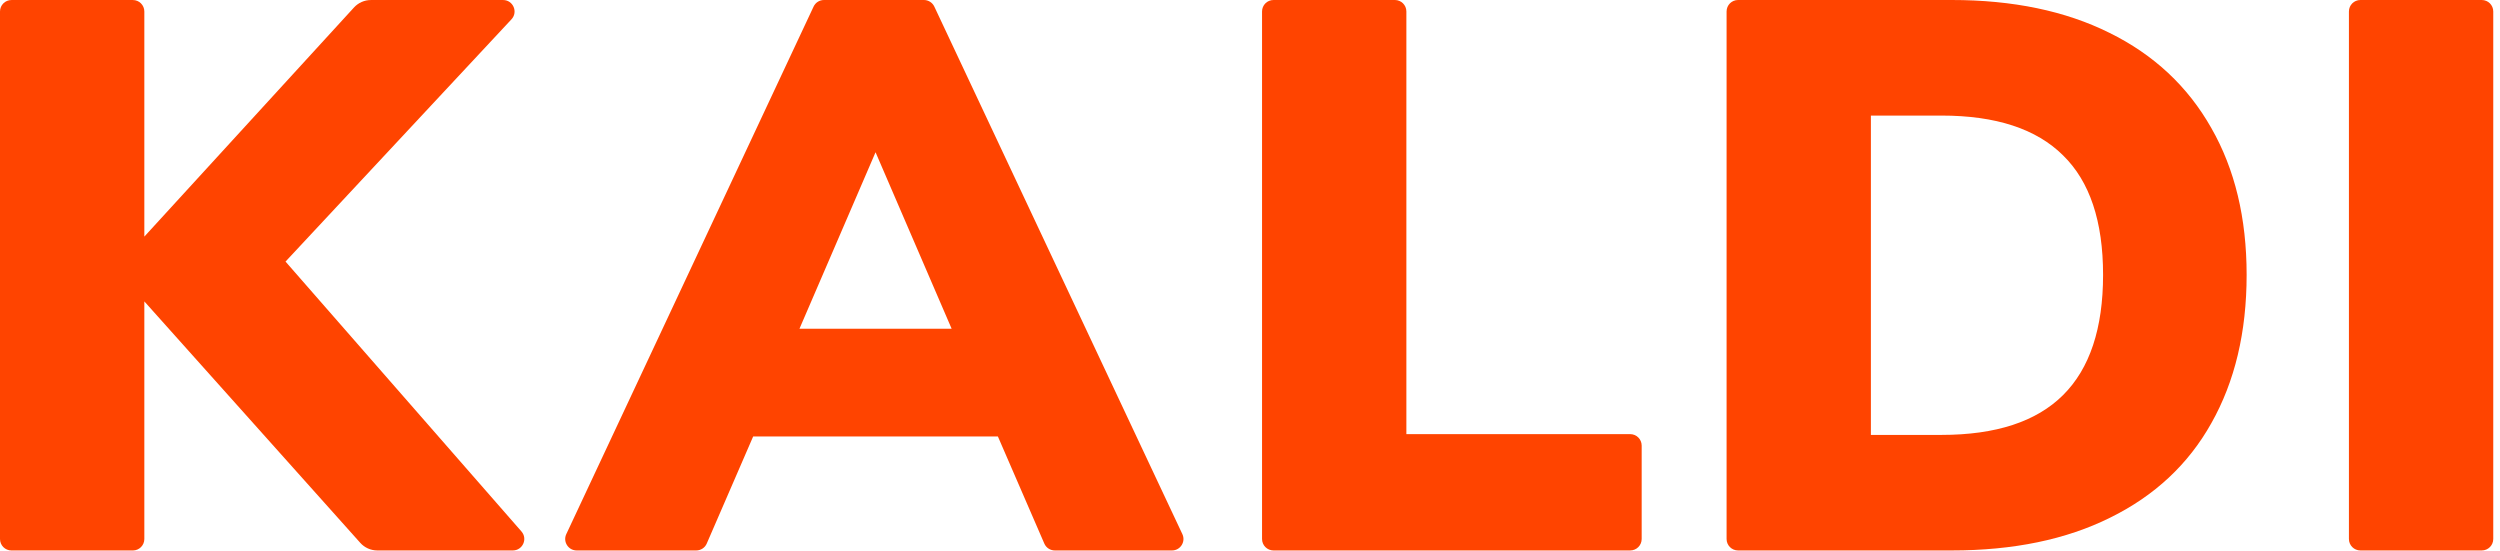
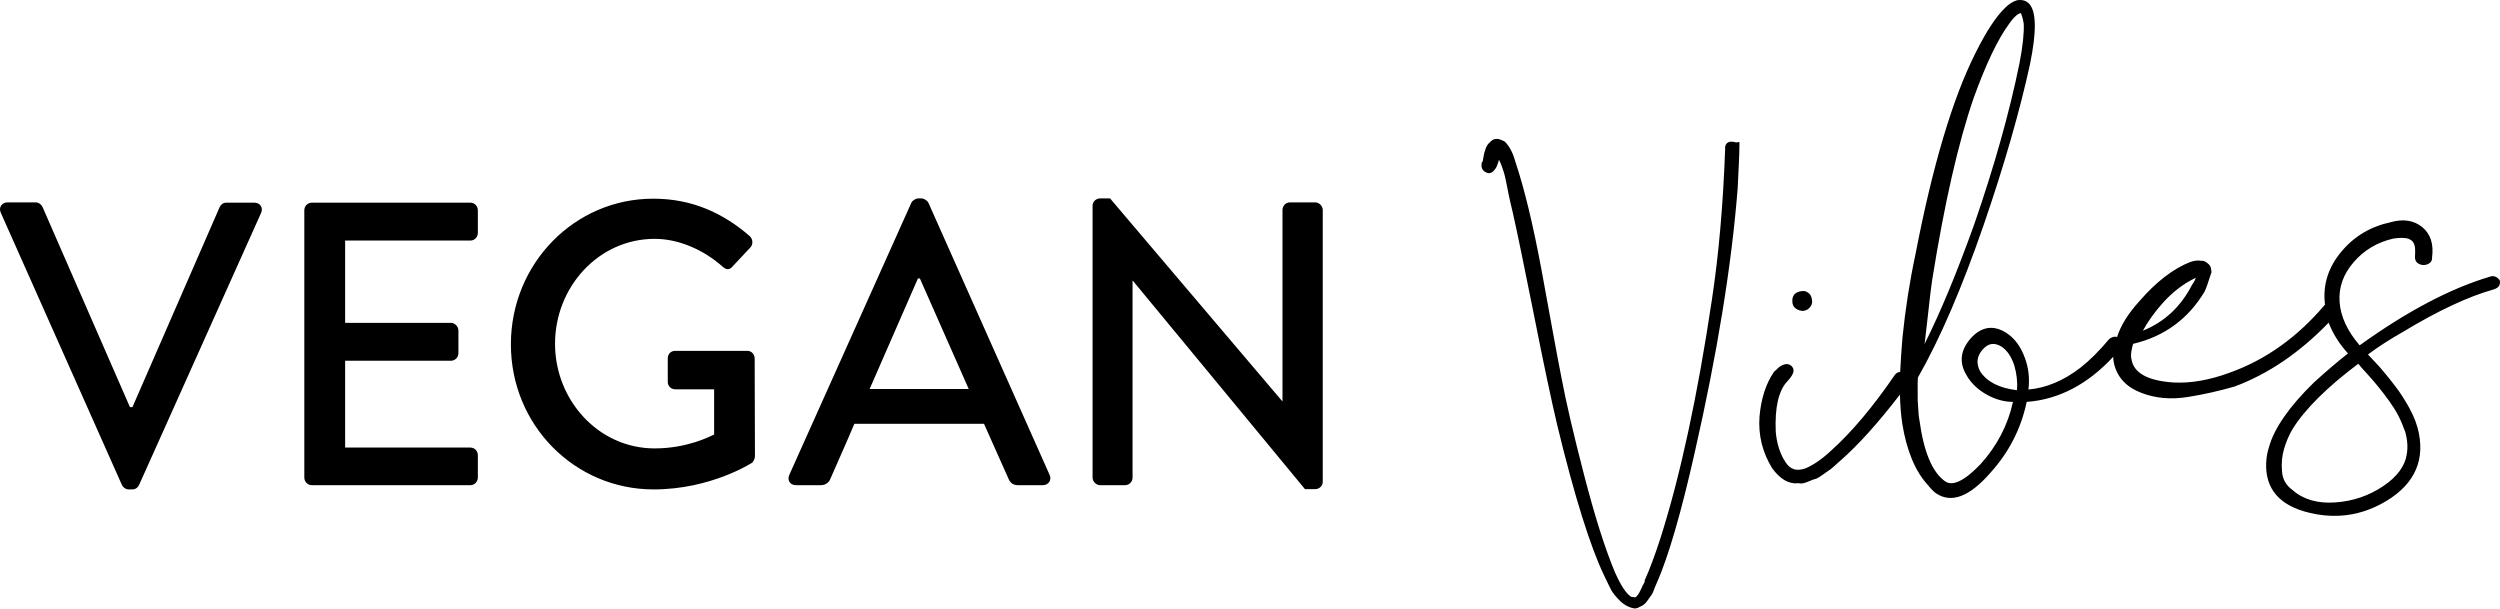
- <svg xmlns="http://www.w3.org/2000/svg" xmlns:xlink="http://www.w3.org/1999/xlink" viewBox="0 0 109 24">
-   <g transform="translate(-1470)">
-     <g style="mix-blend-mode:normal" transform="translate(1470)" fill="#f40">
-       <use xlink:href="#b" style="mix-blend-mode:normal" />
-       <use xlink:href="#c" style="mix-blend-mode:normal" />
-       <use xlink:href="#d" style="mix-blend-mode:normal" />
-       <use xlink:href="#e" style="mix-blend-mode:normal" />
-       <use xlink:href="#f" style="mix-blend-mode:normal" />
+ <svg xmlns="http://www.w3.org/2000/svg" width="189px" height="46px" viewBox="0 0 189 46" version="1.1">
+   <g id="Vegan-Vibes-Landingspage" stroke="none" stroke-width="1" fill="none" fill-rule="evenodd">
+     <g id="Desktop-HD-Copy-8" transform="translate(-816, -140)" fill="#000000" fill-rule="nonzero">
+       <g id="veganvibestitel" transform="translate(816, 140)">
+         <path d="M131.5,10.98 L131.5,10.733 L131.254,10.771 C131.14,10.733 131.046,10.714 130.951,10.714 C130.8,10.695 130.667,10.733 130.573,10.809 C130.459,10.904 130.403,11.056 130.421,11.247 C130.27,15.47 129.93,19.312 129.419,22.66 C128.34,29.907 127.035,35.956 125.54,40.655 C125.105,42.005 124.707,43.052 124.367,43.812 L124.329,43.87 L124.348,43.927 C124.348,43.927 124.348,43.965 124.291,44.079 C124.215,44.212 124.14,44.345 124.102,44.459 C124.045,44.573 123.988,44.687 123.931,44.802 C123.875,44.916 123.799,45.011 123.723,45.087 C123.648,45.163 123.629,45.163 123.629,45.163 L123.61,45.163 C123.553,45.144 123.496,45.125 123.42,45.144 C123.402,45.125 123.364,45.125 123.326,45.125 C122.929,44.878 122.531,44.25 122.096,43.28 C121.32,41.435 120.544,38.943 119.75,35.88 C118.955,32.818 118.387,30.364 118.047,28.557 C117.687,26.731 117.195,23.991 116.533,20.377 C115.909,17.029 115.246,14.252 114.546,12.179 C114.376,11.551 114.111,11.056 113.771,10.714 L113.714,10.676 C113.525,10.581 113.373,10.524 113.241,10.505 C113.07,10.486 112.9,10.524 112.787,10.619 C112.692,10.695 112.616,10.771 112.522,10.866 C112.427,10.98 112.351,11.113 112.295,11.304 C112.238,11.475 112.2,11.589 112.181,11.703 C112.162,11.798 112.143,11.931 112.105,12.122 C112.105,12.16 112.086,12.198 112.086,12.236 L112.03,12.236 L112.011,12.388 C111.954,12.711 112.124,12.978 112.446,13.073 C112.541,13.111 112.711,13.111 112.881,12.959 C112.976,12.863 113.07,12.749 113.146,12.597 C113.203,12.464 113.241,12.35 113.279,12.236 C113.297,12.198 113.297,12.141 113.316,12.065 C113.392,12.217 113.468,12.369 113.525,12.54 C113.657,12.902 113.752,13.206 113.808,13.491 C113.865,13.777 113.96,14.176 114.054,14.709 C114.168,15.241 114.262,15.66 114.338,15.945 C114.717,17.619 115.246,20.206 115.984,23.896 C116.703,27.53 117.29,30.288 117.725,32.133 C119.031,37.535 120.242,41.378 121.282,43.527 C121.509,44.003 121.68,44.364 121.812,44.611 C121.945,44.859 122.191,45.144 122.493,45.448 C122.815,45.753 123.193,45.943 123.572,46 L123.61,46 L123.799,45.962 L123.988,45.867 C124.196,45.791 124.385,45.639 124.518,45.448 C124.631,45.277 124.726,45.144 124.802,45.049 C124.896,44.935 124.991,44.745 125.086,44.459 C125.218,44.136 125.256,44.06 125.256,44.06 L125.275,44.022 C126.126,42.081 127.091,38.791 128.113,34.244 C129.816,26.769 130.913,20.054 131.368,14.233 C131.443,12.73 131.5,11.627 131.5,10.98 M136.944,23.052 C136.999,22.927 137.018,22.801 136.981,22.658 L136.962,22.551 C136.925,22.372 136.833,22.21 136.686,22.121 C136.538,22.013 136.372,21.978 136.169,22.013 C135.929,22.049 135.744,22.139 135.634,22.282 C135.523,22.425 135.486,22.604 135.505,22.819 C135.505,22.963 135.541,23.16 135.781,23.339 C135.947,23.446 136.113,23.5 136.28,23.5 C136.298,23.5 136.335,23.5 136.353,23.5 C136.483,23.482 136.593,23.428 136.686,23.375 C136.815,23.267 136.889,23.178 136.944,23.052 M178.972,28.279 C179.334,28.677 179.621,29.019 179.85,29.304 C180.079,29.589 180.346,29.931 180.632,30.33 C180.899,30.709 181.147,31.089 181.338,31.469 C181.529,31.849 181.682,32.248 181.834,32.647 C182.006,33.254 182.044,33.824 181.949,34.356 L181.949,34.356 C181.815,35.229 181.224,36.046 180.174,36.749 C179.105,37.47 177.903,37.888 176.548,37.983 C175.232,38.078 174.144,37.774 173.323,37.053 C172.827,36.692 172.56,36.236 172.522,35.647 C172.465,35.02 172.522,34.451 172.674,33.938 C172.827,33.425 173.037,32.912 173.304,32.457 C174.258,30.918 175.938,29.266 178.285,27.5 C178.457,27.709 178.686,27.975 178.972,28.279 M162,25 C162.402,24.271 162.913,23.562 163.534,22.872 C164.283,22.044 165.123,21.414 166,21 C165.945,21.197 165.836,21.374 165.708,21.552 C164.868,23.187 163.626,24.35 162,25 M152.482,29.5 C151.136,29.338 150.215,28.868 149.698,28.075 C149.385,27.479 149.44,26.938 149.883,26.433 C150.307,25.945 150.768,25.873 151.302,26.198 C151.745,26.487 152.058,26.956 152.279,27.623 C152.464,28.255 152.537,28.887 152.482,29.5 M145.5,26 C145.556,25.502 145.631,24.907 145.707,24.217 C145.857,22.894 145.969,21.84 146.082,21.111 C147.002,15.36 148.054,10.739 149.218,7.384 C150.12,4.892 151.002,3.013 151.885,1.805 C152.317,1.192 152.599,1.019 152.749,1 C152.749,1 152.768,1 152.768,1 C152.786,1 152.786,1 152.786,1 C152.786,1 152.805,1.038 152.824,1.115 L152.843,1.173 C152.861,1.211 152.918,1.345 152.993,1.786 C153.03,2.495 152.918,3.512 152.674,4.777 C151.923,8.477 150.777,12.541 149.275,16.893 C147.979,20.517 146.721,23.565 145.5,26 M188.988,21.222 L188.969,21.165 L188.931,21.127 C188.739,20.898 188.489,20.821 188.239,20.917 C185.263,21.795 181.942,23.551 178.389,26.108 C177.468,25.039 176.949,23.932 176.872,22.825 C176.796,21.718 177.16,20.707 177.948,19.81 C178.735,18.894 179.753,18.302 180.943,18.035 C181.461,17.959 181.865,17.959 182.134,18.073 C182.364,18.169 182.498,18.34 182.556,18.608 C182.594,18.837 182.594,19.104 182.575,19.39 L182.575,19.39 C182.556,19.657 182.671,19.867 182.902,19.963 C183.094,20.058 183.305,20.058 183.516,19.982 C183.746,19.886 183.881,19.715 183.862,19.486 C183.996,18.474 183.766,17.711 183.132,17.176 C182.498,16.661 181.692,16.527 180.751,16.795 C179.234,17.119 177.967,17.863 177.007,19.027 C176.028,20.192 175.605,21.509 175.759,22.921 C175.759,22.959 175.759,22.978 175.778,23.016 C173.723,25.459 171.304,27.196 168.578,28.169 C167.041,28.742 165.582,28.99 164.276,28.914 C162.356,28.78 161.32,28.188 161.147,27.196 L161.108,27.005 C161.089,26.738 161.147,26.394 161.262,25.994 C163.624,25.44 165.429,24.104 166.657,22.062 C166.773,21.833 166.945,21.356 167.176,20.612 L167.195,20.573 L167.137,20.249 C167.118,20.115 167.022,20.001 166.849,19.867 C166.696,19.753 166.561,19.695 166.427,19.715 C166.177,19.676 165.909,19.695 165.64,19.791 L165.621,19.791 C164.296,20.306 162.99,21.318 161.723,22.787 C160.878,23.722 160.321,24.619 160.052,25.478 C160.033,25.478 159.995,25.459 159.975,25.459 C159.783,25.44 159.611,25.497 159.438,25.65 C158.708,26.528 157.979,27.253 157.268,27.807 C155.982,28.799 154.657,29.333 153.351,29.448 C153.447,28.627 153.37,27.826 153.082,27.062 C152.775,26.203 152.295,25.555 151.661,25.154 C150.701,24.543 149.78,24.696 148.992,25.574 C148.205,26.471 148.09,27.406 148.666,28.36 C149.012,28.971 149.549,29.486 150.26,29.868 C150.893,30.211 151.546,30.383 152.18,30.383 C151.796,32.139 150.97,33.723 149.722,35.097 C148.512,36.357 147.61,36.796 147.034,36.376 C146.074,35.689 145.44,34.162 145.114,31.795 L145.056,31.433 L144.979,30.288 C144.96,29.066 144.979,28.665 144.999,28.532 C146.669,25.612 148.32,21.757 149.933,17.1 C151.546,12.424 152.717,8.302 153.466,4.866 C153.985,2.347 153.946,0.839 153.389,0.267 C153.236,0.114 152.967,-0.058 152.487,0.019 C152.161,0.114 151.873,0.305 151.585,0.591 C150.893,1.259 150.144,2.404 149.357,3.988 C147.61,7.443 146.093,12.577 144.807,19.237 C144.365,21.299 144.039,23.417 143.827,25.516 C143.75,26.432 143.693,27.31 143.654,28.112 C143.501,28.131 143.366,28.188 143.251,28.341 C141.619,30.727 140.006,32.654 138.432,34.067 L138.432,34.067 C137.741,34.715 137.088,35.154 136.512,35.402 C135.82,35.651 135.34,35.498 134.976,34.925 C134.572,34.315 134.323,33.532 134.246,32.635 C134.169,30.803 134.457,29.505 135.148,28.799 C135.532,28.379 135.667,28.074 135.552,27.826 C135.456,27.635 135.302,27.558 135.187,27.539 C135.052,27.501 134.899,27.539 134.726,27.616 C134.572,27.692 134.457,27.768 134.361,27.883 C134.284,27.959 134.227,28.017 134.169,28.055 L134.112,28.112 C133.497,29.009 133.132,30.154 133.017,31.509 C132.921,32.883 133.228,34.181 133.977,35.402 C134.592,36.242 135.264,36.624 135.974,36.528 C136.147,36.586 136.377,36.548 136.684,36.414 C137.03,36.261 137.145,36.242 137.184,36.223 C137.28,36.204 137.414,36.166 137.76,35.918 C137.99,35.765 138.144,35.651 138.221,35.593 C138.317,35.536 138.47,35.422 138.681,35.231 C138.873,35.059 138.989,34.944 139.065,34.887 C140.506,33.628 142.022,31.929 143.635,29.83 C143.654,30.631 143.712,31.356 143.808,32.005 C144.135,34.047 144.787,35.612 145.709,36.624 C145.959,36.929 146.17,37.158 146.362,37.292 C147.514,38.074 148.896,37.559 150.471,35.746 C151.873,34.2 152.794,32.406 153.217,30.383 C155.617,30.211 157.825,29.066 159.764,26.967 L159.764,27.158 L159.822,27.501 C160.071,28.532 160.763,29.276 161.876,29.696 C162.952,30.116 164.123,30.211 165.352,30.02 C166.561,29.83 167.752,29.562 168.942,29.219 C171.496,28.265 173.877,26.642 176.047,24.39 C176.354,25.211 176.834,25.974 177.506,26.719 C176.68,27.368 175.816,28.112 174.933,28.914 C173.051,30.746 171.919,32.406 171.535,33.799 C171.4,34.2 171.342,34.601 171.323,35.002 C171.246,36.967 172.341,38.227 174.568,38.761 C175.336,38.952 176.104,39.029 176.853,38.99 C178.082,38.933 179.292,38.552 180.425,37.864 C182.594,36.548 183.401,34.696 182.767,32.33 C182.671,32.005 182.556,31.681 182.402,31.356 C182.249,31.051 182.095,30.727 181.903,30.421 C181.711,30.097 181.538,29.83 181.365,29.582 C181.193,29.333 180.962,29.047 180.713,28.723 C180.463,28.417 180.271,28.169 180.117,27.997 C179.964,27.807 179.753,27.578 179.445,27.253 C179.234,27.043 179.1,26.891 179.023,26.795 C179.791,26.223 180.674,25.65 181.653,25.097 C184.303,23.493 186.588,22.425 188.489,21.89 C188.892,21.776 189.046,21.547 188.988,21.222" id="Shape" />
+         <path d="M82.599,36.102 C82.599,36.401 82.872,36.679 83.165,36.679 L85.055,36.679 C85.39,36.679 85.621,36.401 85.621,36.102 L85.621,21.222 L85.642,21.222 L98.657,36.979 L99.433,36.979 C99.727,36.979 100,36.743 100,36.423 L100,15.877 C100,15.577 99.727,15.299 99.433,15.299 L97.523,15.299 C97.187,15.299 96.956,15.577 96.956,15.877 L96.956,30.329 L96.935,30.329 L83.921,15 L83.165,15 C82.872,15 82.599,15.235 82.599,15.556 L82.599,36.102 L82.599,36.102 Z M65.743,29.41 L69.396,21.051 L69.543,21.051 L73.237,29.41 L65.743,29.41 Z M60.181,36.679 L62.07,36.679 C62.427,36.679 62.679,36.444 62.763,36.23 C63.371,34.819 64.001,33.451 64.589,32.04 L74.391,32.04 L76.26,36.23 C76.386,36.508 76.595,36.679 76.952,36.679 L78.841,36.679 C79.282,36.679 79.534,36.273 79.345,35.888 L70.193,15.342 C70.109,15.15 69.836,15 69.689,15 L69.396,15 C69.249,15 68.976,15.15 68.892,15.342 L59.677,35.888 C59.488,36.294 59.719,36.679 60.181,36.679 M38.623,26.032 C38.623,32.147 43.451,37 49.413,37 C53.758,37 56.843,34.99 56.843,34.99 C56.969,34.905 57.074,34.648 57.074,34.499 C57.074,32.061 57.053,29.56 57.053,27.101 C57.053,26.802 56.822,26.524 56.507,26.524 L51.05,26.524 C50.714,26.524 50.483,26.759 50.483,27.101 L50.483,28.876 C50.483,29.175 50.714,29.431 51.05,29.431 L53.988,29.431 L53.988,32.852 C53.695,32.981 51.973,33.9 49.496,33.9 C45.235,33.9 41.961,30.244 41.961,25.989 C41.961,21.713 45.235,18.057 49.496,18.057 C51.323,18.057 53.191,18.891 54.597,20.131 C54.891,20.409 55.143,20.431 55.374,20.153 C55.815,19.661 56.276,19.212 56.717,18.72 C56.948,18.485 56.927,18.1 56.696,17.865 C54.66,16.09 52.288,15.021 49.413,15.021 C43.451,15 38.623,19.917 38.623,26.032 M23.006,36.102 C23.006,36.401 23.237,36.679 23.573,36.679 L35.559,36.679 C35.895,36.679 36.125,36.401 36.125,36.102 L36.125,34.413 C36.125,34.114 35.895,33.836 35.559,33.836 L26.092,33.836 L26.092,27.272 L34.089,27.272 C34.383,27.272 34.656,27.037 34.656,26.695 L34.656,24.984 C34.656,24.685 34.383,24.407 34.089,24.407 L26.092,24.407 L26.092,18.186 L35.559,18.186 C35.895,18.186 36.125,17.908 36.125,17.608 L36.125,15.898 C36.125,15.599 35.895,15.321 35.559,15.321 L23.573,15.321 C23.237,15.321 23.006,15.599 23.006,15.898 L23.006,36.102 Z M9.215,36.658 C9.299,36.85 9.509,37 9.719,37 L10.013,37 C10.244,37 10.433,36.85 10.517,36.658 L19.732,16.112 C19.921,15.706 19.669,15.321 19.228,15.321 L17.108,15.321 C16.835,15.321 16.667,15.513 16.604,15.663 L10.013,30.778 L9.824,30.778 L3.212,15.641 C3.149,15.492 2.939,15.299 2.708,15.299 L0.567,15.299 C0.126,15.299 -0.125,15.706 0.063,16.09 L9.215,36.658 Z" id="Shape" />
+       </g>
    </g>
  </g>
-   <defs>
-     <path id="b" d="M22.735 23.171c.283.323.053.829-.376.829h-5.907c-.285 0-.556-.121-.745-.333l-9.414-10.526v10.36c0 .276-.224.5-.5.5h-5.293c-.276 0-.5-.224-.5-.5v-23c0-.276.224-.5.5-.5h5.293c.276 0 .5.224.5.5v9.815l9.141-9.99c.19-.207.457-.325.738-.325h5.762c.437 0 .664.521.366.841l-9.851 10.563 10.287 11.767z" />
-     <path id="c" d="M45.991 24c-.199 0-.38-.118-.459-.301l-2.024-4.669h-10.67l-2.024 4.669c-.079.183-.259.301-.459.301h-5.212c-.366 0-.608-.381-.453-.712l10.782-23c.082-.176.259-.288.453-.288h4.358c.194 0 .37.112.453.287l10.815 23c.156.332-.086.713-.452.713h-5.108zm-11.135-9.668h6.635l-3.317-7.694-3.317 7.694z" />
-     <path id="d" d="M55.525 24c-.276 0-.5-.224-.5-.5v-23c0-.276.224-.5.5-.5h5.293c.276 0 .5.224.5.5v18.428h9.759c.276 0 .5.224.5.5v4.072c0 .276-.224.5-.5.5h-15.552z" />
-     <path id="e" d="M75.279.5c0-.276.224-.5.5-.5h9.315c2.667 0 4.959.477 6.874 1.43 1.938.953 3.42 2.338 4.446 4.153 1.026 1.793 1.539 3.926 1.539 6.4 0 2.496-.513 4.652-1.539 6.468-1.003 1.793-2.474 3.166-4.412 4.119-1.915.953-4.218 1.43-6.908 1.43h-9.315c-.276 0-.5-.224-.5-.5v-23zm9.37 18.462c2.371 0 4.138-.579 5.301-1.736 1.163-1.157 1.744-2.905 1.744-5.242 0-2.338-.581-4.074-1.744-5.209-1.163-1.157-2.93-1.736-5.301-1.736h-3.078v13.923h3.078z" />
-     <path id="f" d="M102.913 24c-.276 0-.5-.224-.5-.5v-23c0-.276.224-.5.5-.5h5.293c.276 0 .5.224.5.5v23c0 .276-.224.5-.5.5h-5.293z" />
-   </defs>
</svg>
